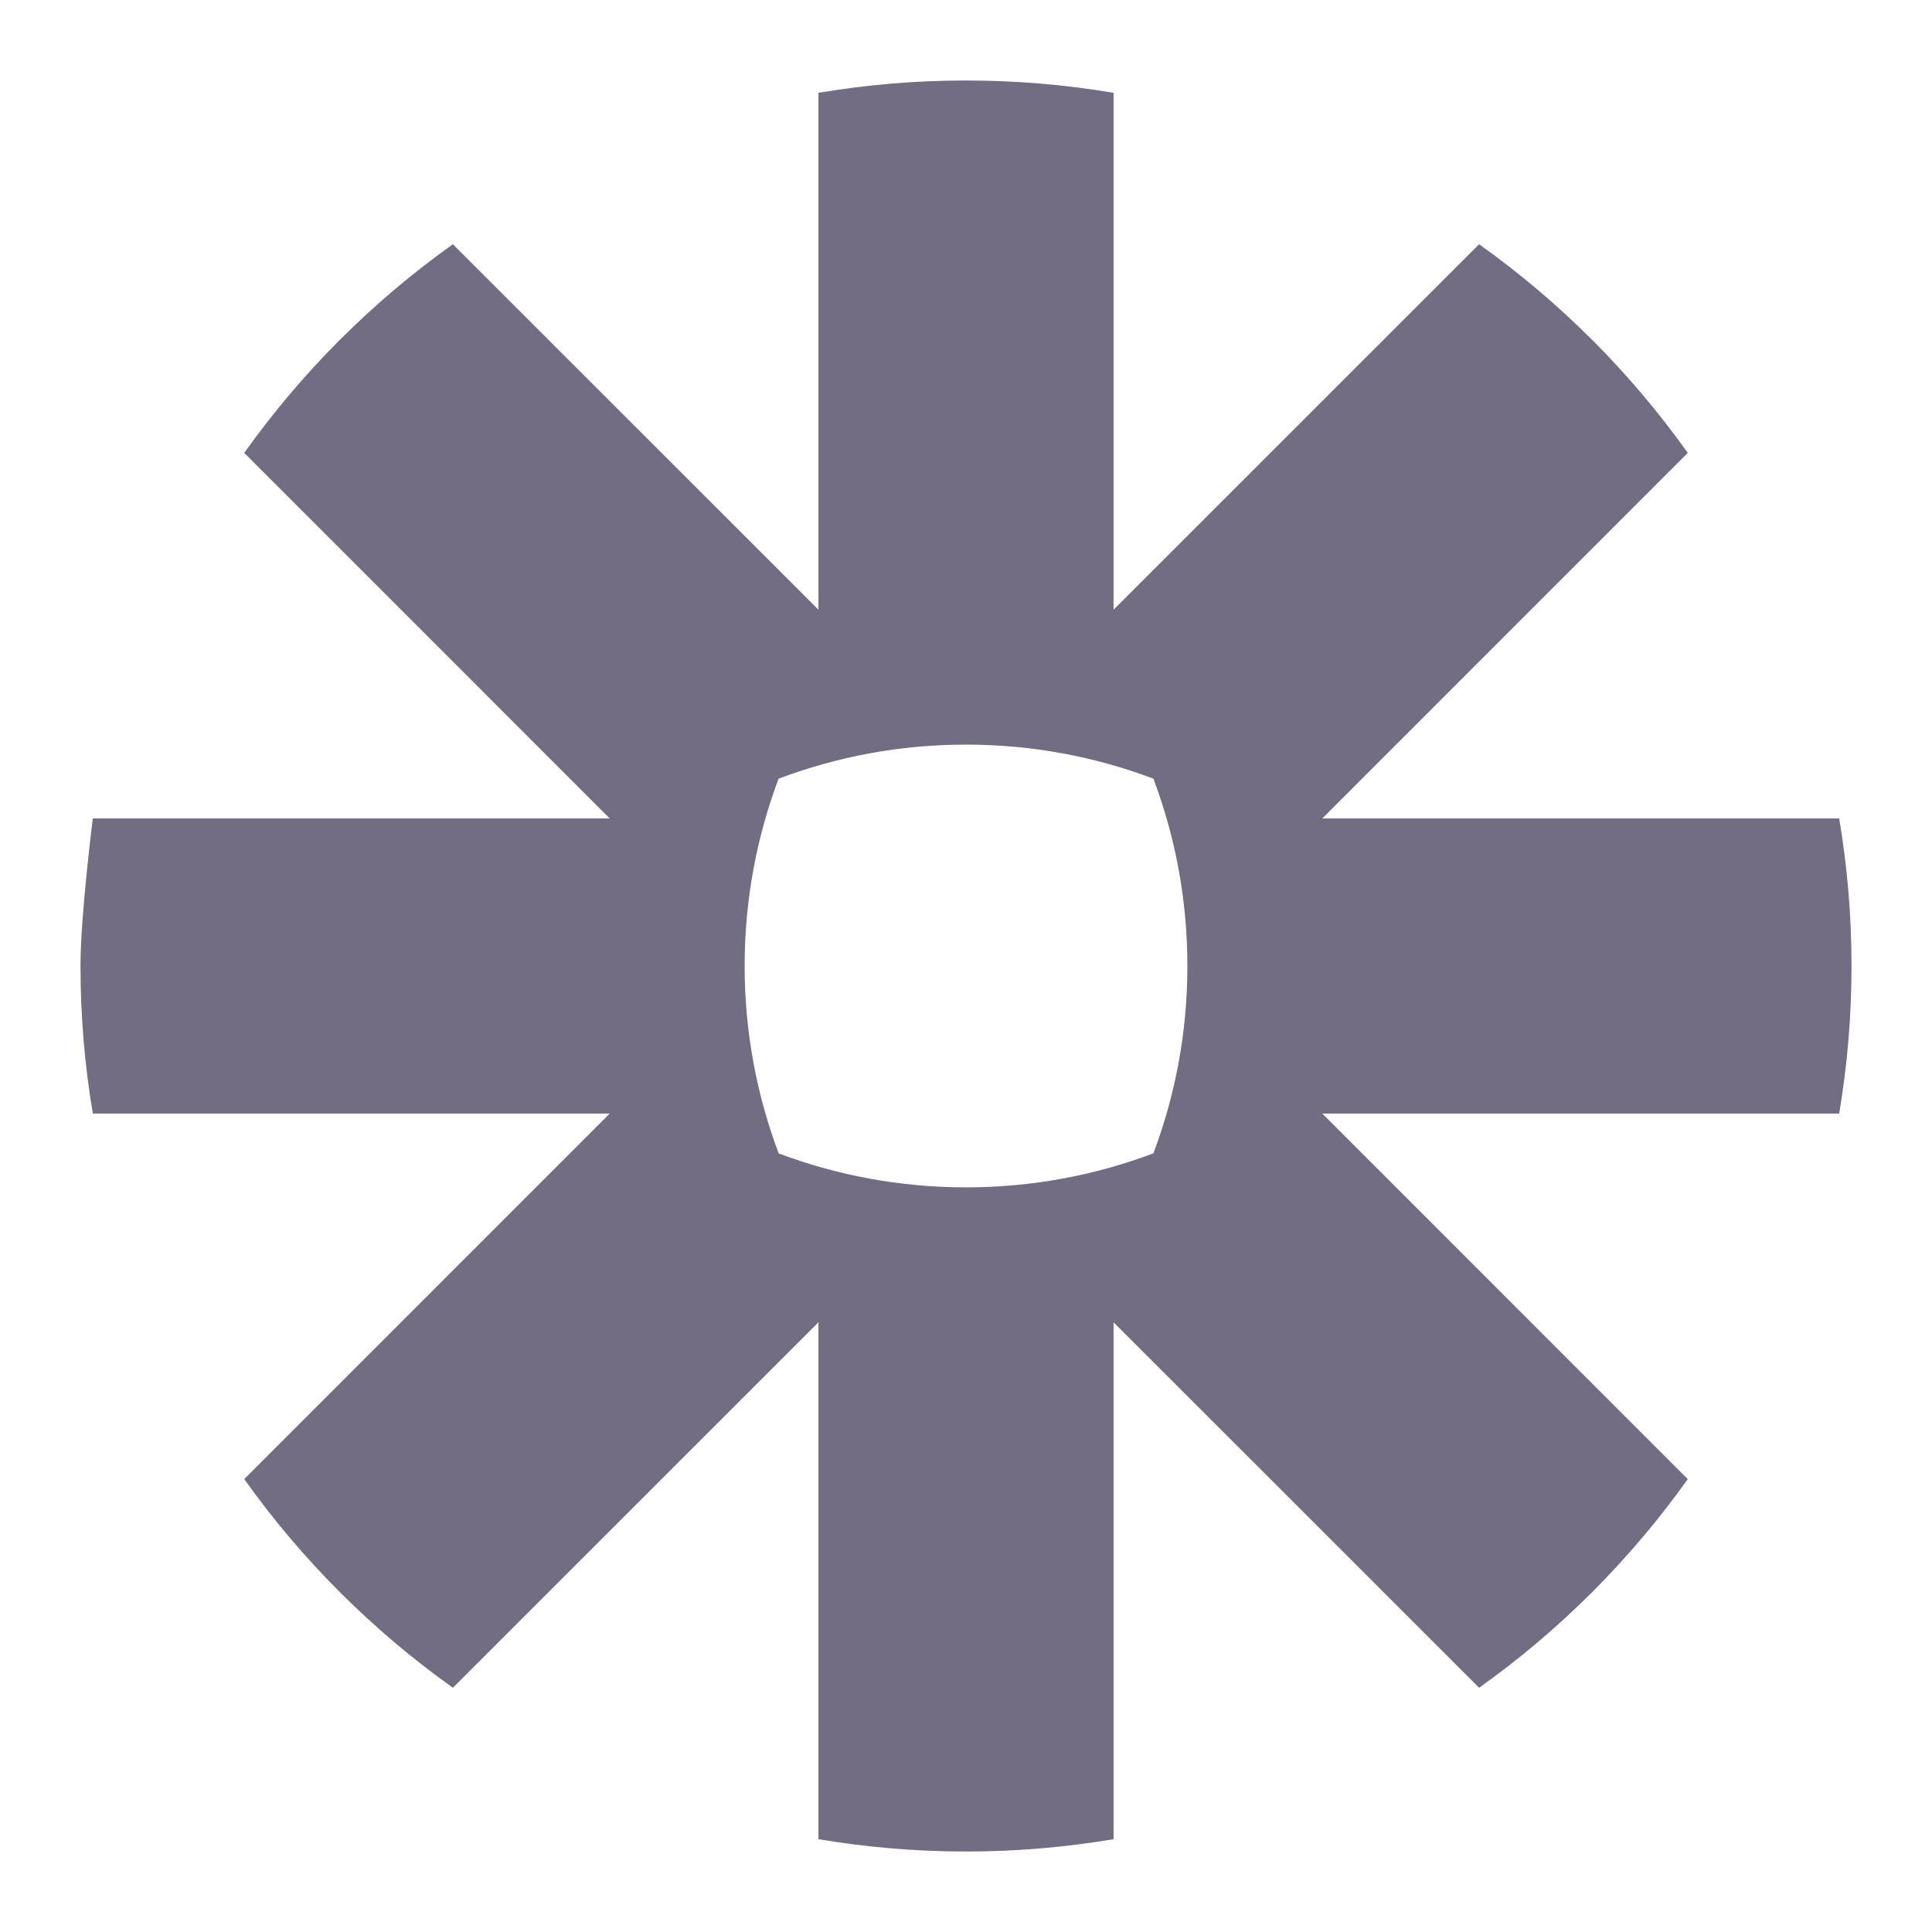
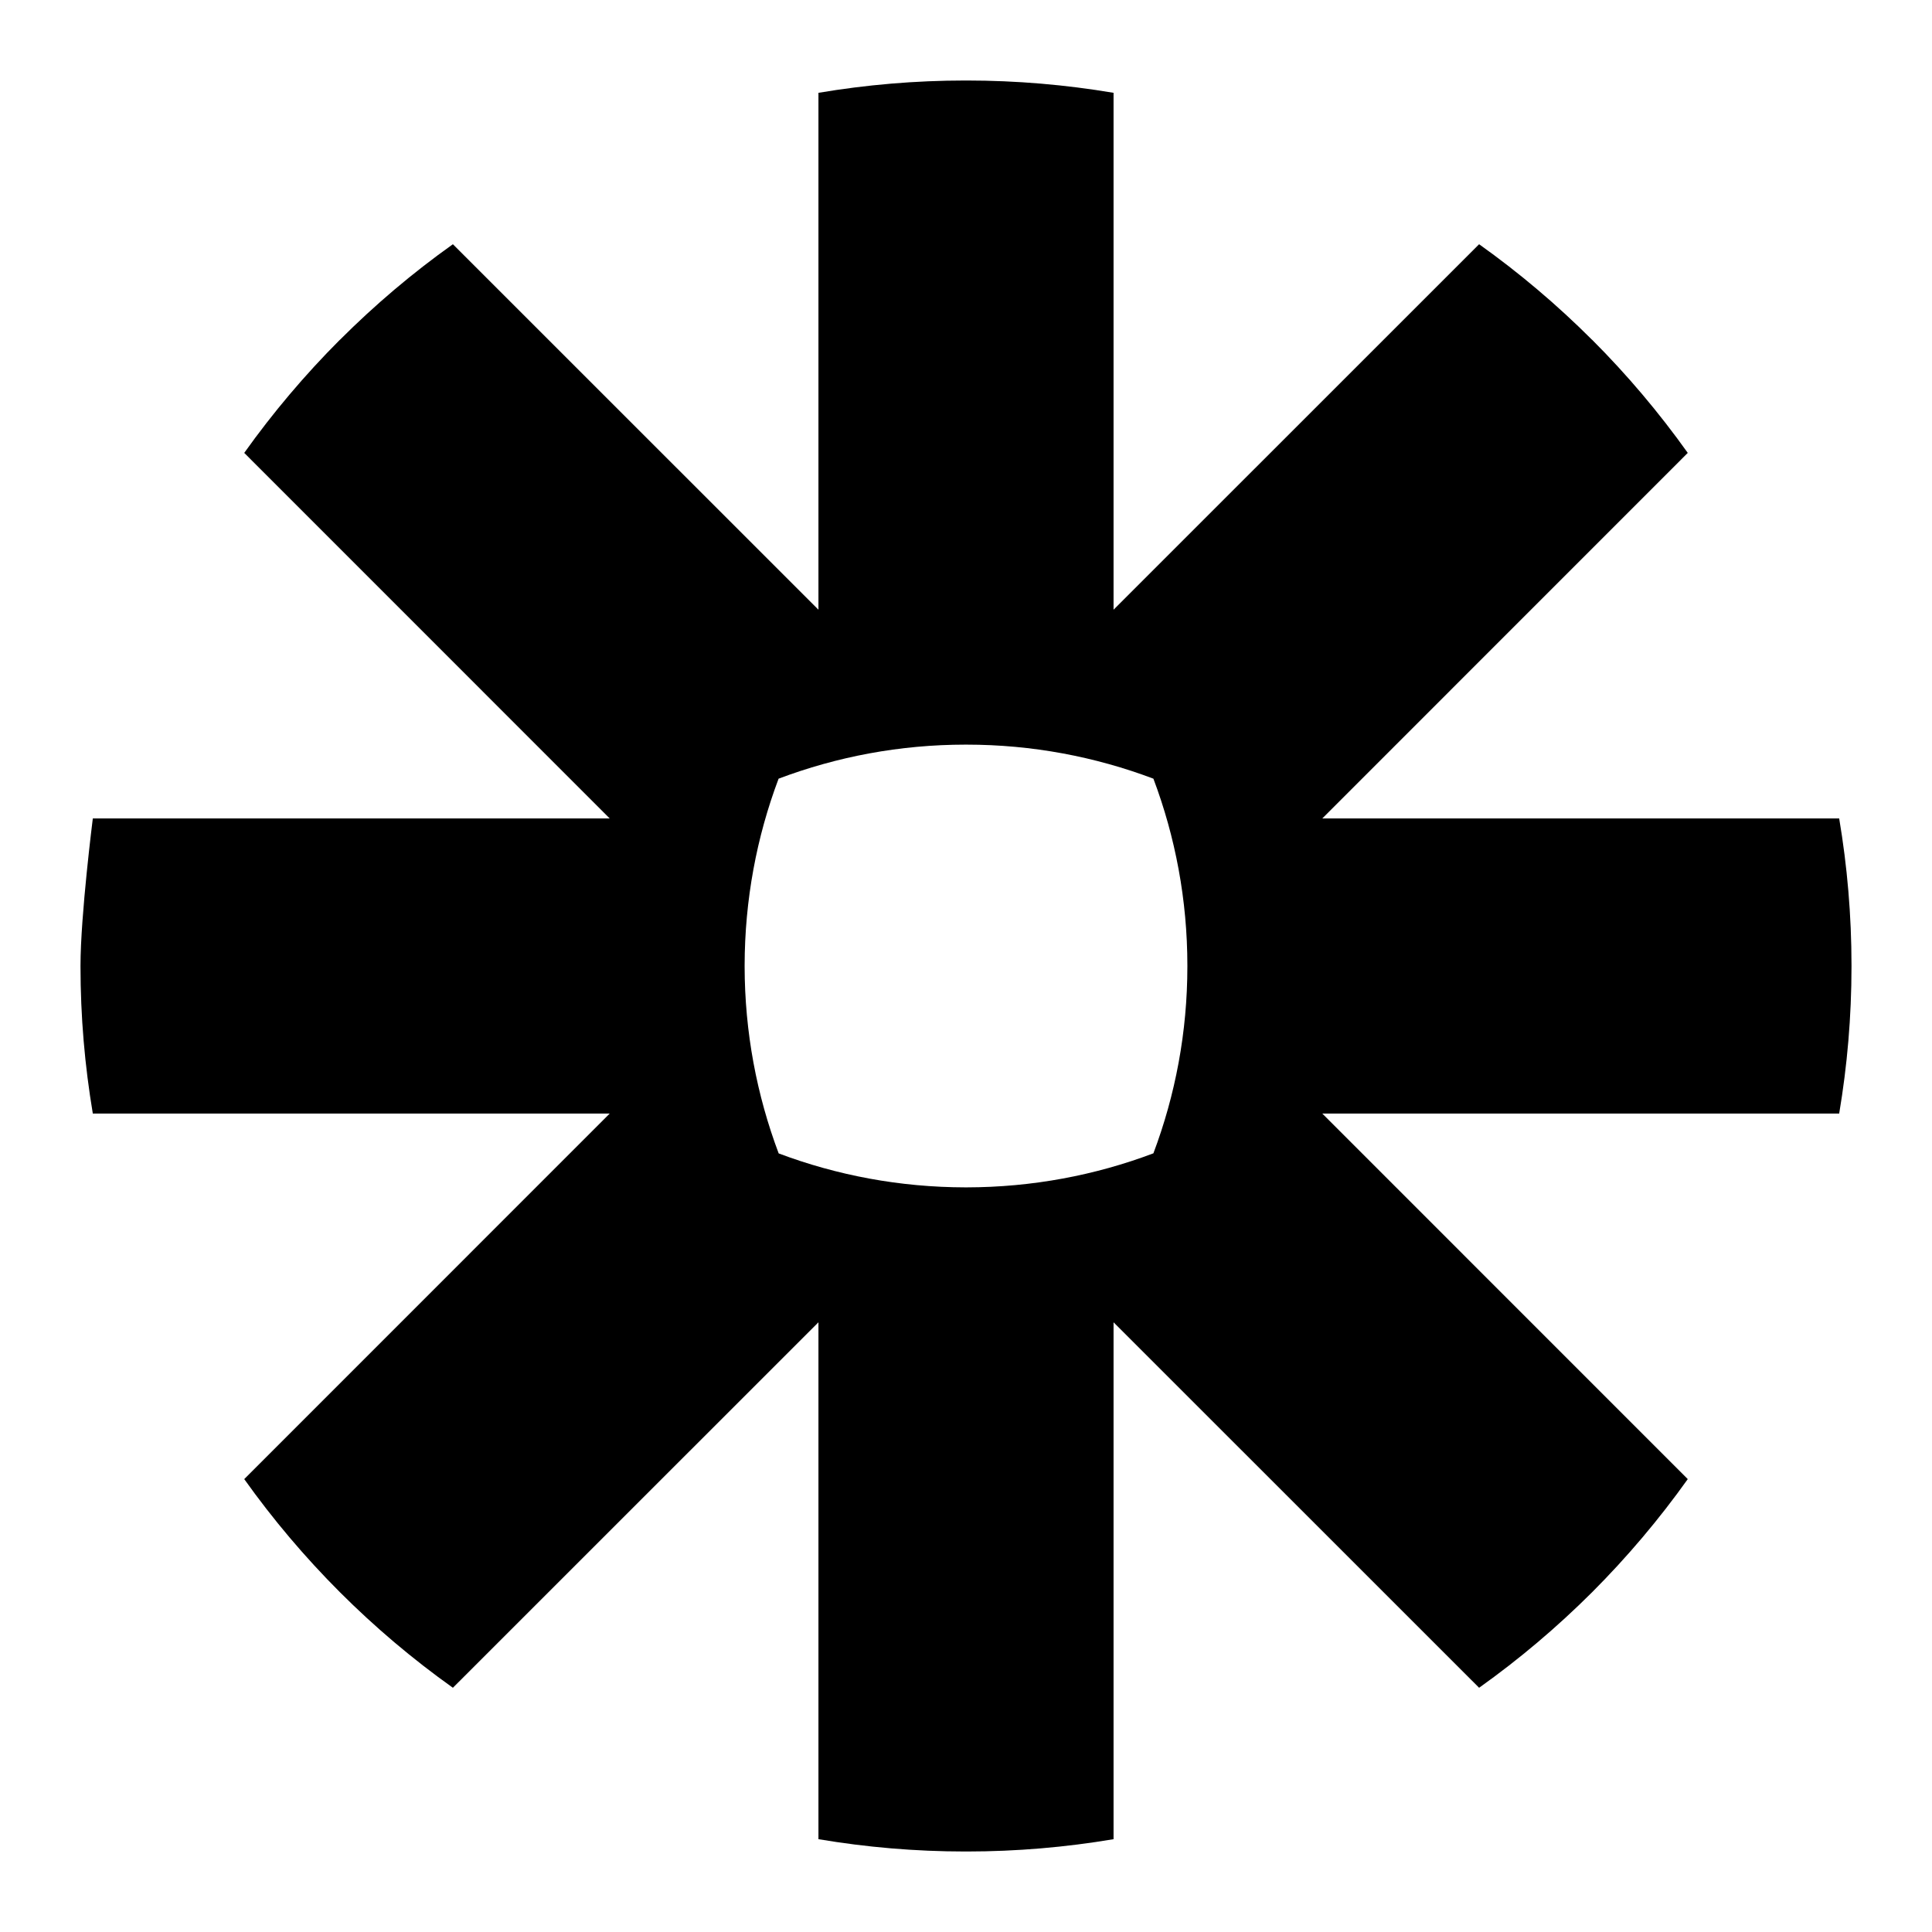
<svg xmlns="http://www.w3.org/2000/svg" width="24px" height="24px" viewBox="0 0 24 24" version="1.1">
  <defs />
  <g id="Icons" stroke="none" stroke-width="1" fill="none" fill-rule="evenodd">
-     <g id="icons/zapier" fill="#726D82">
+     <g id="icons/zapier" fill="#000000">
      <path d="M14.75,12.005 C14.75,12.822 14.6,13.605 14.328,14.327 C13.605,14.6 12.822,14.749 12.005,14.75 L11.995,14.75 C11.178,14.749 10.395,14.6 9.673,14.328 C9.401,13.605 9.251,12.822 9.25,12.005 L9.25,11.995 C9.251,11.178 9.4,10.395 9.672,9.673 C10.395,9.4 11.178,9.25 11.995,9.25 L12.005,9.25 C12.822,9.25 13.605,9.4 14.328,9.673 C14.6,10.395 14.75,11.178 14.75,11.995 L14.75,12.005 Z M22.847,10.167 L16.426,10.167 L20.966,5.626 C20.609,5.125 20.212,4.655 19.778,4.221 L19.777,4.221 C19.344,3.788 18.874,3.39 18.374,3.034 L13.833,7.574 L13.833,1.153 C13.239,1.053 12.629,1 12.006,1 L11.994,1 C11.371,1 10.761,1.053 10.167,1.153 L10.167,7.574 L5.626,3.034 C5.125,3.39 4.656,3.788 4.222,4.222 L4.22,4.223 C3.787,4.657 3.39,5.126 3.034,5.626 L7.574,10.167 L1.153,10.167 C1.153,10.167 1,11.373 1,11.996 L1,12.004 C1,12.627 1.053,13.238 1.153,13.833 L7.574,13.833 L3.034,18.374 C3.747,19.375 4.624,20.253 5.626,20.966 L10.167,16.426 L10.167,22.847 C10.76,22.947 11.37,23 11.992,23 L12.008,23 C12.63,23 13.24,22.947 13.833,22.847 L13.833,16.426 L18.374,20.966 C18.874,20.61 19.344,20.212 19.778,19.779 L19.779,19.778 C20.212,19.344 20.61,18.874 20.966,18.374 L16.426,13.833 L22.847,13.833 C22.947,13.24 23,12.63 23,12.008 L23,11.992 C23,11.37 22.947,10.76 22.847,10.167 L22.847,10.167 Z" id="Fill-1" />
    </g>
  </g>
</svg>
